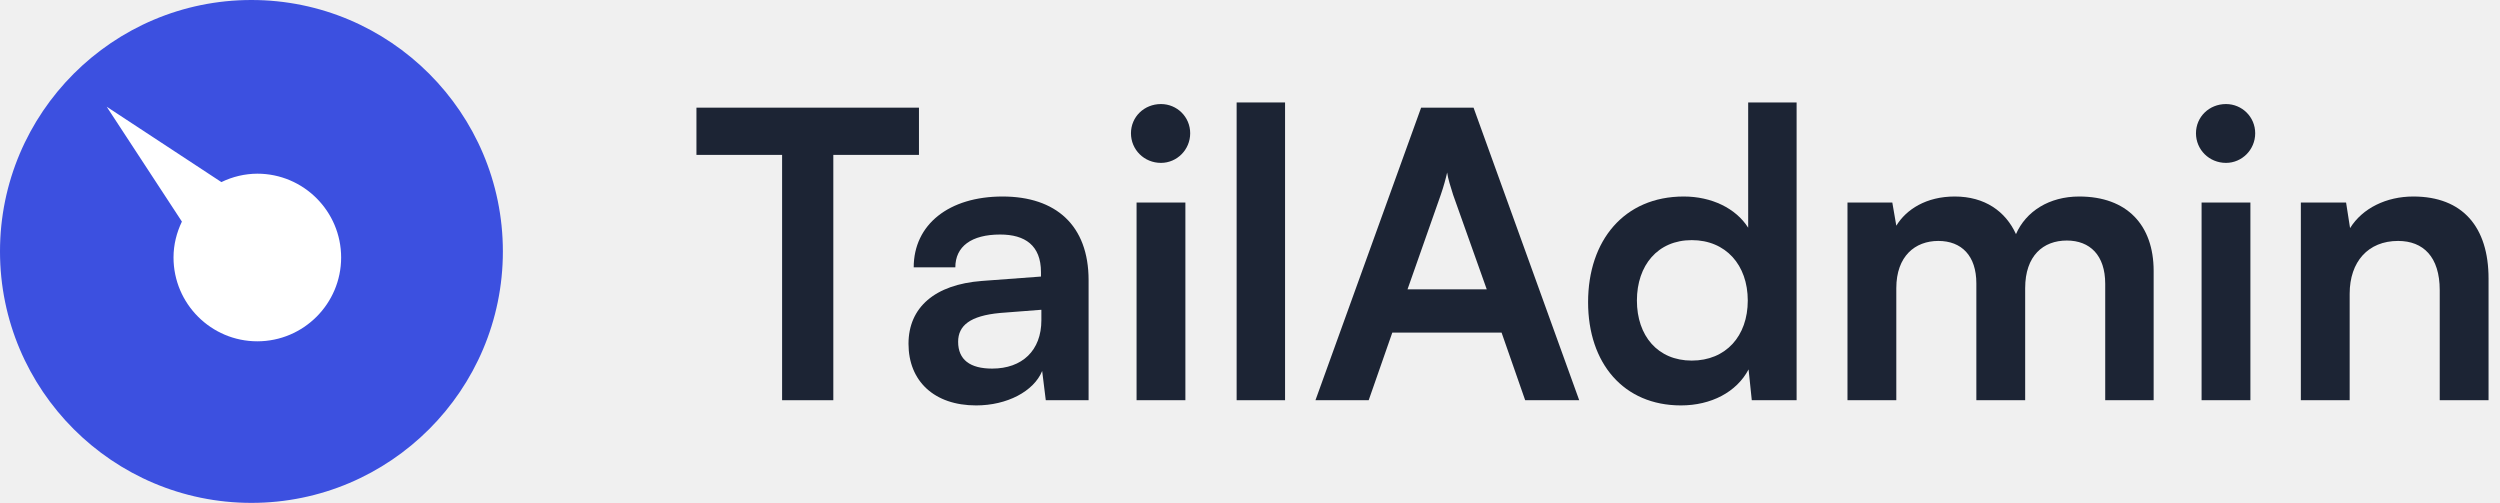
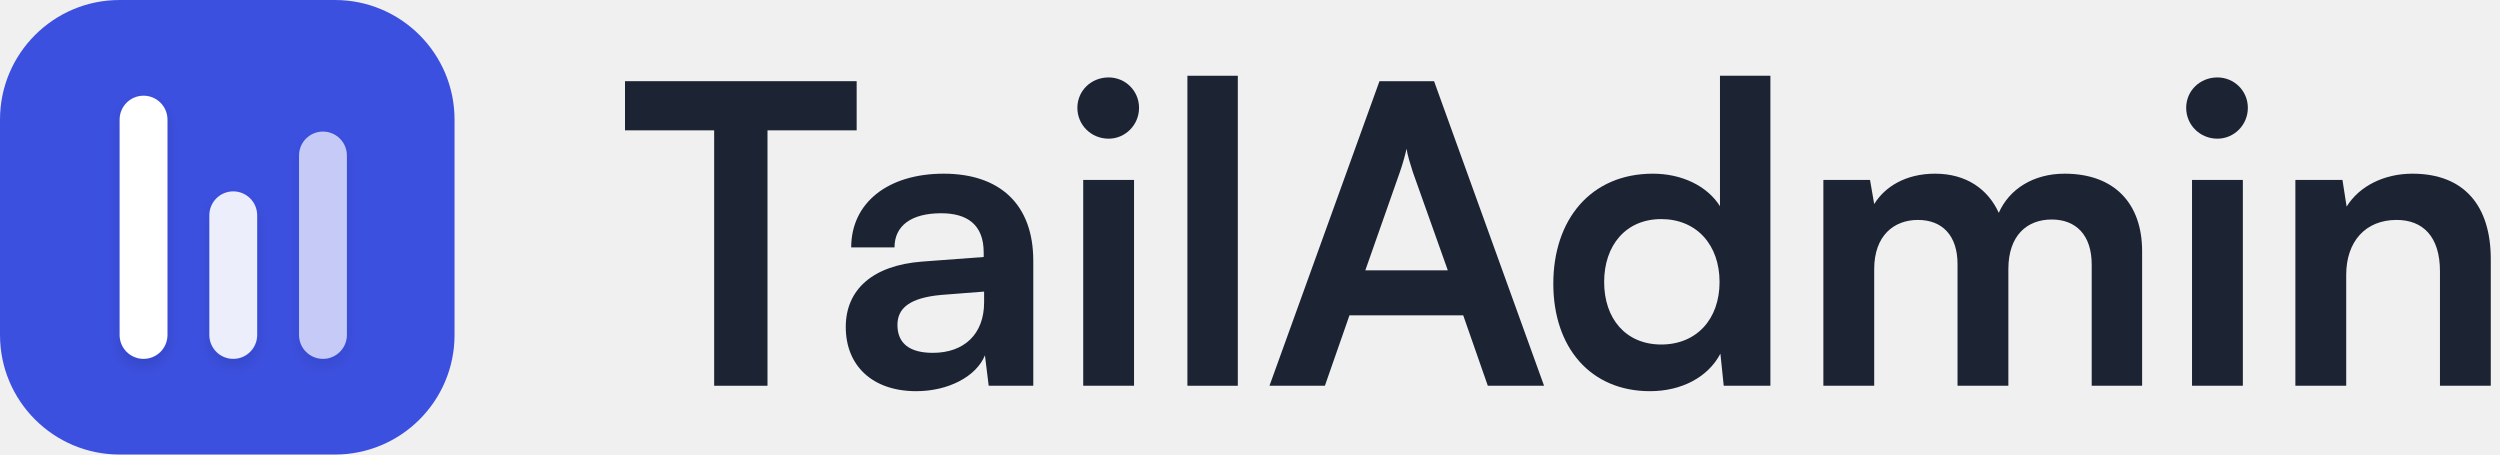
- <svg xmlns="http://www.w3.org/2000/svg" width="174" height="35" viewBox="0 0 174 35" fill="none">
-   <path d="M48.473 10.78H54.434V27.855H57.999V10.78H63.96V7.493H48.473V10.78Z" fill="#1C2434" />
-   <path d="M67.939 28.217C70.084 28.217 71.95 27.242 72.535 25.821L72.786 27.855H75.766V19.498C75.766 15.682 73.482 13.677 69.778 13.677C66.045 13.677 63.594 15.627 63.594 18.607H66.491C66.491 17.159 67.605 16.323 69.611 16.323C71.338 16.323 72.452 17.075 72.452 18.941V19.248L68.329 19.554C65.07 19.805 63.232 21.392 63.232 23.927C63.232 26.518 65.014 28.217 67.939 28.217ZM69.053 25.654C67.521 25.654 66.686 25.041 66.686 23.788C66.686 22.674 67.493 21.977 69.611 21.782L72.48 21.56V22.284C72.48 24.401 71.142 25.654 69.053 25.654Z" fill="#1C2434" />
-   <path d="M80.804 11.337C81.918 11.337 82.837 10.418 82.837 9.276C82.837 8.134 81.918 7.242 80.804 7.242C79.634 7.242 78.715 8.134 78.715 9.276C78.715 10.418 79.634 11.337 80.804 11.337ZM79.105 27.855H82.503V14.095H79.105V27.855Z" fill="#1C2434" />
-   <path d="M89.44 27.855V7.131H86.07V27.855H89.44Z" fill="#1C2434" />
-   <path d="M95.261 27.855L96.905 23.147H104.509L106.152 27.855H109.913L102.559 7.493H98.91L91.556 27.855H95.261ZM100.275 13.565C100.47 13.008 100.637 12.395 100.721 12.005C100.776 12.423 100.971 13.036 101.139 13.565L103.478 20.139H97.963L100.275 13.565Z" fill="#1C2434" />
-   <path d="M116.994 28.217C119.083 28.217 120.865 27.298 121.701 25.71L121.924 27.855H125.044V7.131H121.673V15.849C120.81 14.485 119.11 13.677 117.188 13.677C113.038 13.677 110.531 16.741 110.531 21.03C110.531 25.292 113.01 28.217 116.994 28.217ZM117.746 25.097C115.378 25.097 113.929 23.37 113.929 20.919C113.929 18.468 115.378 16.713 117.746 16.713C120.113 16.713 121.645 18.44 121.645 20.919C121.645 23.398 120.113 25.097 117.746 25.097Z" fill="#1C2434" />
-   <path d="M131.983 27.855V20.055C131.983 17.827 133.292 16.769 134.908 16.769C136.524 16.769 137.554 17.799 137.554 19.721V27.855H140.952V20.055C140.952 17.799 142.206 16.741 143.849 16.741C145.465 16.741 146.523 17.771 146.523 19.749V27.855H149.894V18.858C149.894 15.682 148.055 13.677 144.713 13.677C142.624 13.677 141.008 14.707 140.312 16.295C139.588 14.707 138.139 13.677 136.05 13.677C134.072 13.677 132.68 14.568 131.983 15.71L131.705 14.095H128.585V27.855H131.983Z" fill="#1C2434" />
-   <path d="M154.929 11.337C156.043 11.337 156.962 10.418 156.962 9.276C156.962 8.134 156.043 7.242 154.929 7.242C153.759 7.242 152.84 8.134 152.84 9.276C152.84 10.418 153.759 11.337 154.929 11.337ZM153.23 27.855H156.628V14.095H153.23V27.855Z" fill="#1C2434" />
-   <path d="M163.537 27.855V20.445C163.537 18.217 164.819 16.769 166.908 16.769C168.663 16.769 169.805 17.883 169.805 20.195V27.855H173.203V19.387C173.203 15.822 171.42 13.677 167.966 13.677C166.1 13.677 164.429 14.485 163.565 15.877L163.287 14.095H160.139V27.855H163.537Z" fill="#1C2434" />
-   <path d="M17.5 0C7.85 0 0 7.85 0 17.5C0 27.15 7.85 35 17.5 35C27.15 35 35 27.15 35 17.5C35 7.85 27.15 0 17.5 0Z" fill="#3C50E0" />
-   <path d="M17.91 23.755C14.694 23.755 12.077 21.138 12.077 17.922C12.077 17.023 12.296 16.183 12.66 15.423L7.426 7.428L15.409 12.674C16.189 12.293 17.043 12.093 17.91 12.088C21.126 12.088 23.743 14.705 23.743 17.922C23.743 21.138 21.126 23.755 17.91 23.755Z" fill="white" />
+ <svg xmlns="http://www.w3.org/2000/svg" width="176" height="32" viewBox="0 0 176 32" fill="none">
+   <path d="M44 9.176H50.277V27.157H54.032V9.176H60.309V5.715H44V9.176Z" fill="#1C2434" />
+   <path d="M64.5 27.539C66.758 27.539 68.724 26.512 69.34 25.016L69.604 27.157H72.743V18.357C72.743 14.339 70.337 12.227 66.436 12.227C62.505 12.227 59.924 14.28 59.924 17.419H62.974C62.974 15.893 64.148 15.013 66.26 15.013C68.079 15.013 69.252 15.805 69.252 17.771V18.093L64.91 18.416C61.478 18.68 59.542 20.352 59.542 23.021C59.542 25.749 61.42 27.539 64.5 27.539ZM65.673 24.84C64.06 24.84 63.18 24.195 63.18 22.875C63.18 21.701 64.031 20.968 66.26 20.763L69.281 20.528V21.291C69.281 23.52 67.873 24.84 65.673 24.84Z" fill="#1C2434" />
+   <path d="M78.047 9.763C79.221 9.763 80.189 8.795 80.189 7.592C80.189 6.389 79.221 5.451 78.047 5.451C76.816 5.451 75.847 6.389 75.847 7.592C75.847 8.795 76.816 9.763 78.047 9.763ZM76.258 27.157H79.837V12.667H76.258V27.157Z" fill="#1C2434" />
+   <path d="M87.142 27.157V5.333H83.593V27.157H87.142Z" fill="#1C2434" />
+   <path d="M93.272 27.157L95.003 22.2H103.011L104.742 27.157H108.702L100.958 5.715H97.115L89.371 27.157H93.272ZM98.552 12.109C98.758 11.523 98.933 10.877 99.022 10.467C99.08 10.907 99.285 11.552 99.462 12.109L101.926 19.032H96.118L98.552 12.109Z" fill="#1C2434" />
+   <path d="M116.158 27.539C118.358 27.539 120.236 26.571 121.116 24.899L121.35 27.157H124.636V5.333H121.086V14.515C120.177 13.077 118.388 12.227 116.364 12.227C111.993 12.227 109.353 15.453 109.353 19.971C109.353 24.459 111.964 27.539 116.158 27.539ZM116.95 24.253C114.457 24.253 112.932 22.435 112.932 19.853C112.932 17.272 114.457 15.424 116.95 15.424C119.444 15.424 121.057 17.243 121.057 19.853C121.057 22.464 119.444 24.253 116.95 24.253Z" fill="#1C2434" />
+   <path d="M131.944 27.157V18.944C131.944 16.597 133.322 15.483 135.024 15.483C136.725 15.483 137.81 16.568 137.81 18.592V27.157H141.389V18.944C141.389 16.568 142.709 15.453 144.44 15.453C146.141 15.453 147.256 16.539 147.256 18.621V27.157H150.805V17.683C150.805 14.339 148.869 12.227 145.349 12.227C143.149 12.227 141.448 13.312 140.714 14.984C139.952 13.312 138.426 12.227 136.226 12.227C134.144 12.227 132.677 13.165 131.944 14.368L131.65 12.667H128.365V27.157H131.944Z" fill="#1C2434" />
+   <path d="M156.107 9.763C157.281 9.763 158.249 8.795 158.249 7.592C158.249 6.389 157.281 5.451 156.107 5.451C154.875 5.451 153.907 6.389 153.907 7.592C153.907 8.795 154.875 9.763 156.107 9.763ZM154.318 27.157H157.897V12.667H154.318V27.157Z" fill="#1C2434" />
+   <path d="M165.173 27.157V19.355C165.173 17.008 166.522 15.483 168.722 15.483C170.57 15.483 171.773 16.656 171.773 19.091V27.157H175.351V18.24C175.351 14.485 173.474 12.227 169.837 12.227C167.871 12.227 166.111 13.077 165.202 14.544L164.909 12.667H161.594V27.157H165.173Z" fill="#1C2434" />
+   <path d="M0 8.421C0 3.77 3.77 0 8.421 0H23.579C28.23 0 32 3.77 32 8.421V23.579C32 28.23 28.23 32 23.579 32H8.421C3.77 32 0 28.23 0 23.579V8.421Z" fill="#3C50E0" />
+   <g filter="url(#filter0_d_521_14075)">
+     <path d="M8.421 8.421C8.421 7.491 9.175 6.737 10.106 6.737V6.737C11.036 6.737 11.79 7.491 11.79 8.421V23.579C11.79 24.509 11.036 25.263 10.106 25.263V25.263C9.175 25.263 8.421 24.509 8.421 23.579V8.421Z" fill="white" />
+   </g>
+   <g opacity="0.9" filter="url(#filter1_d_521_14075)">
+     <path d="M14.737 15.158C14.737 14.227 15.491 13.473 16.421 13.473V13.473C17.351 13.473 18.105 14.227 18.105 15.158V23.579C18.105 24.509 17.351 25.263 16.421 25.263V25.263C15.491 25.263 14.737 24.509 14.737 23.579V15.158Z" fill="white" />
+   </g>
+   <g opacity="0.7" filter="url(#filter2_d_521_14075)">
+     <path d="M21.052 10.947C21.052 10.017 21.806 9.263 22.736 9.263V9.263C23.667 9.263 24.421 10.017 24.421 10.947V23.578C24.421 24.509 23.667 25.263 22.736 25.263V25.263C21.806 25.263 21.052 24.509 21.052 23.578V10.947Z" fill="white" />
+   </g>
+   <defs>
+     <filter id="filter0_d_521_14075" x="7.421" y="6.237" width="5.369" height="20.526" filterUnits="userSpaceOnUse" color-interpolation-filters="sRGB">
+       <feFlood flood-opacity="0" result="BackgroundImageFix" />
+       <feColorMatrix in="SourceAlpha" type="matrix" values="0 0 0 0 0 0 0 0 0 0 0 0 0 0 0 0 0 0 127 0" result="hardAlpha" />
+       <feOffset dy="0.5" />
+       <feGaussianBlur stdDeviation="0.5" />
+       <feComposite in2="hardAlpha" operator="out" />
+       <feColorMatrix type="matrix" values="0 0 0 0 0 0 0 0 0 0 0 0 0 0 0 0 0 0 0.12 0" />
+       <feBlend mode="normal" in2="BackgroundImageFix" result="effect1_dropShadow_521_14075" />
+       <feBlend mode="normal" in="SourceGraphic" in2="effect1_dropShadow_521_14075" result="shape" />
+     </filter>
+     <filter id="filter1_d_521_14075" x="13.737" y="12.973" width="5.369" height="13.79" filterUnits="userSpaceOnUse" color-interpolation-filters="sRGB">
+       <feFlood flood-opacity="0" result="BackgroundImageFix" />
+       <feColorMatrix in="SourceAlpha" type="matrix" values="0 0 0 0 0 0 0 0 0 0 0 0 0 0 0 0 0 0 127 0" result="hardAlpha" />
+       <feOffset dy="0.5" />
+       <feGaussianBlur stdDeviation="0.5" />
+       <feComposite in2="hardAlpha" operator="out" />
+       <feColorMatrix type="matrix" values="0 0 0 0 0 0 0 0 0 0 0 0 0 0 0 0 0 0 0.12 0" />
+       <feBlend mode="normal" in2="BackgroundImageFix" result="effect1_dropShadow_521_14075" />
+       <feBlend mode="normal" in="SourceGraphic" in2="effect1_dropShadow_521_14075" result="shape" />
+     </filter>
+     <filter id="filter2_d_521_14075" x="20.052" y="8.763" width="5.369" height="18" filterUnits="userSpaceOnUse" color-interpolation-filters="sRGB">
+       <feFlood flood-opacity="0" result="BackgroundImageFix" />
+       <feColorMatrix in="SourceAlpha" type="matrix" values="0 0 0 0 0 0 0 0 0 0 0 0 0 0 0 0 0 0 127 0" result="hardAlpha" />
+       <feOffset dy="0.5" />
+       <feGaussianBlur stdDeviation="0.5" />
+       <feComposite in2="hardAlpha" operator="out" />
+       <feColorMatrix type="matrix" values="0 0 0 0 0 0 0 0 0 0 0 0 0 0 0 0 0 0 0.12 0" />
+       <feBlend mode="normal" in2="BackgroundImageFix" result="effect1_dropShadow_521_14075" />
+       <feBlend mode="normal" in="SourceGraphic" in2="effect1_dropShadow_521_14075" result="shape" />
+     </filter>
+   </defs>
</svg>
